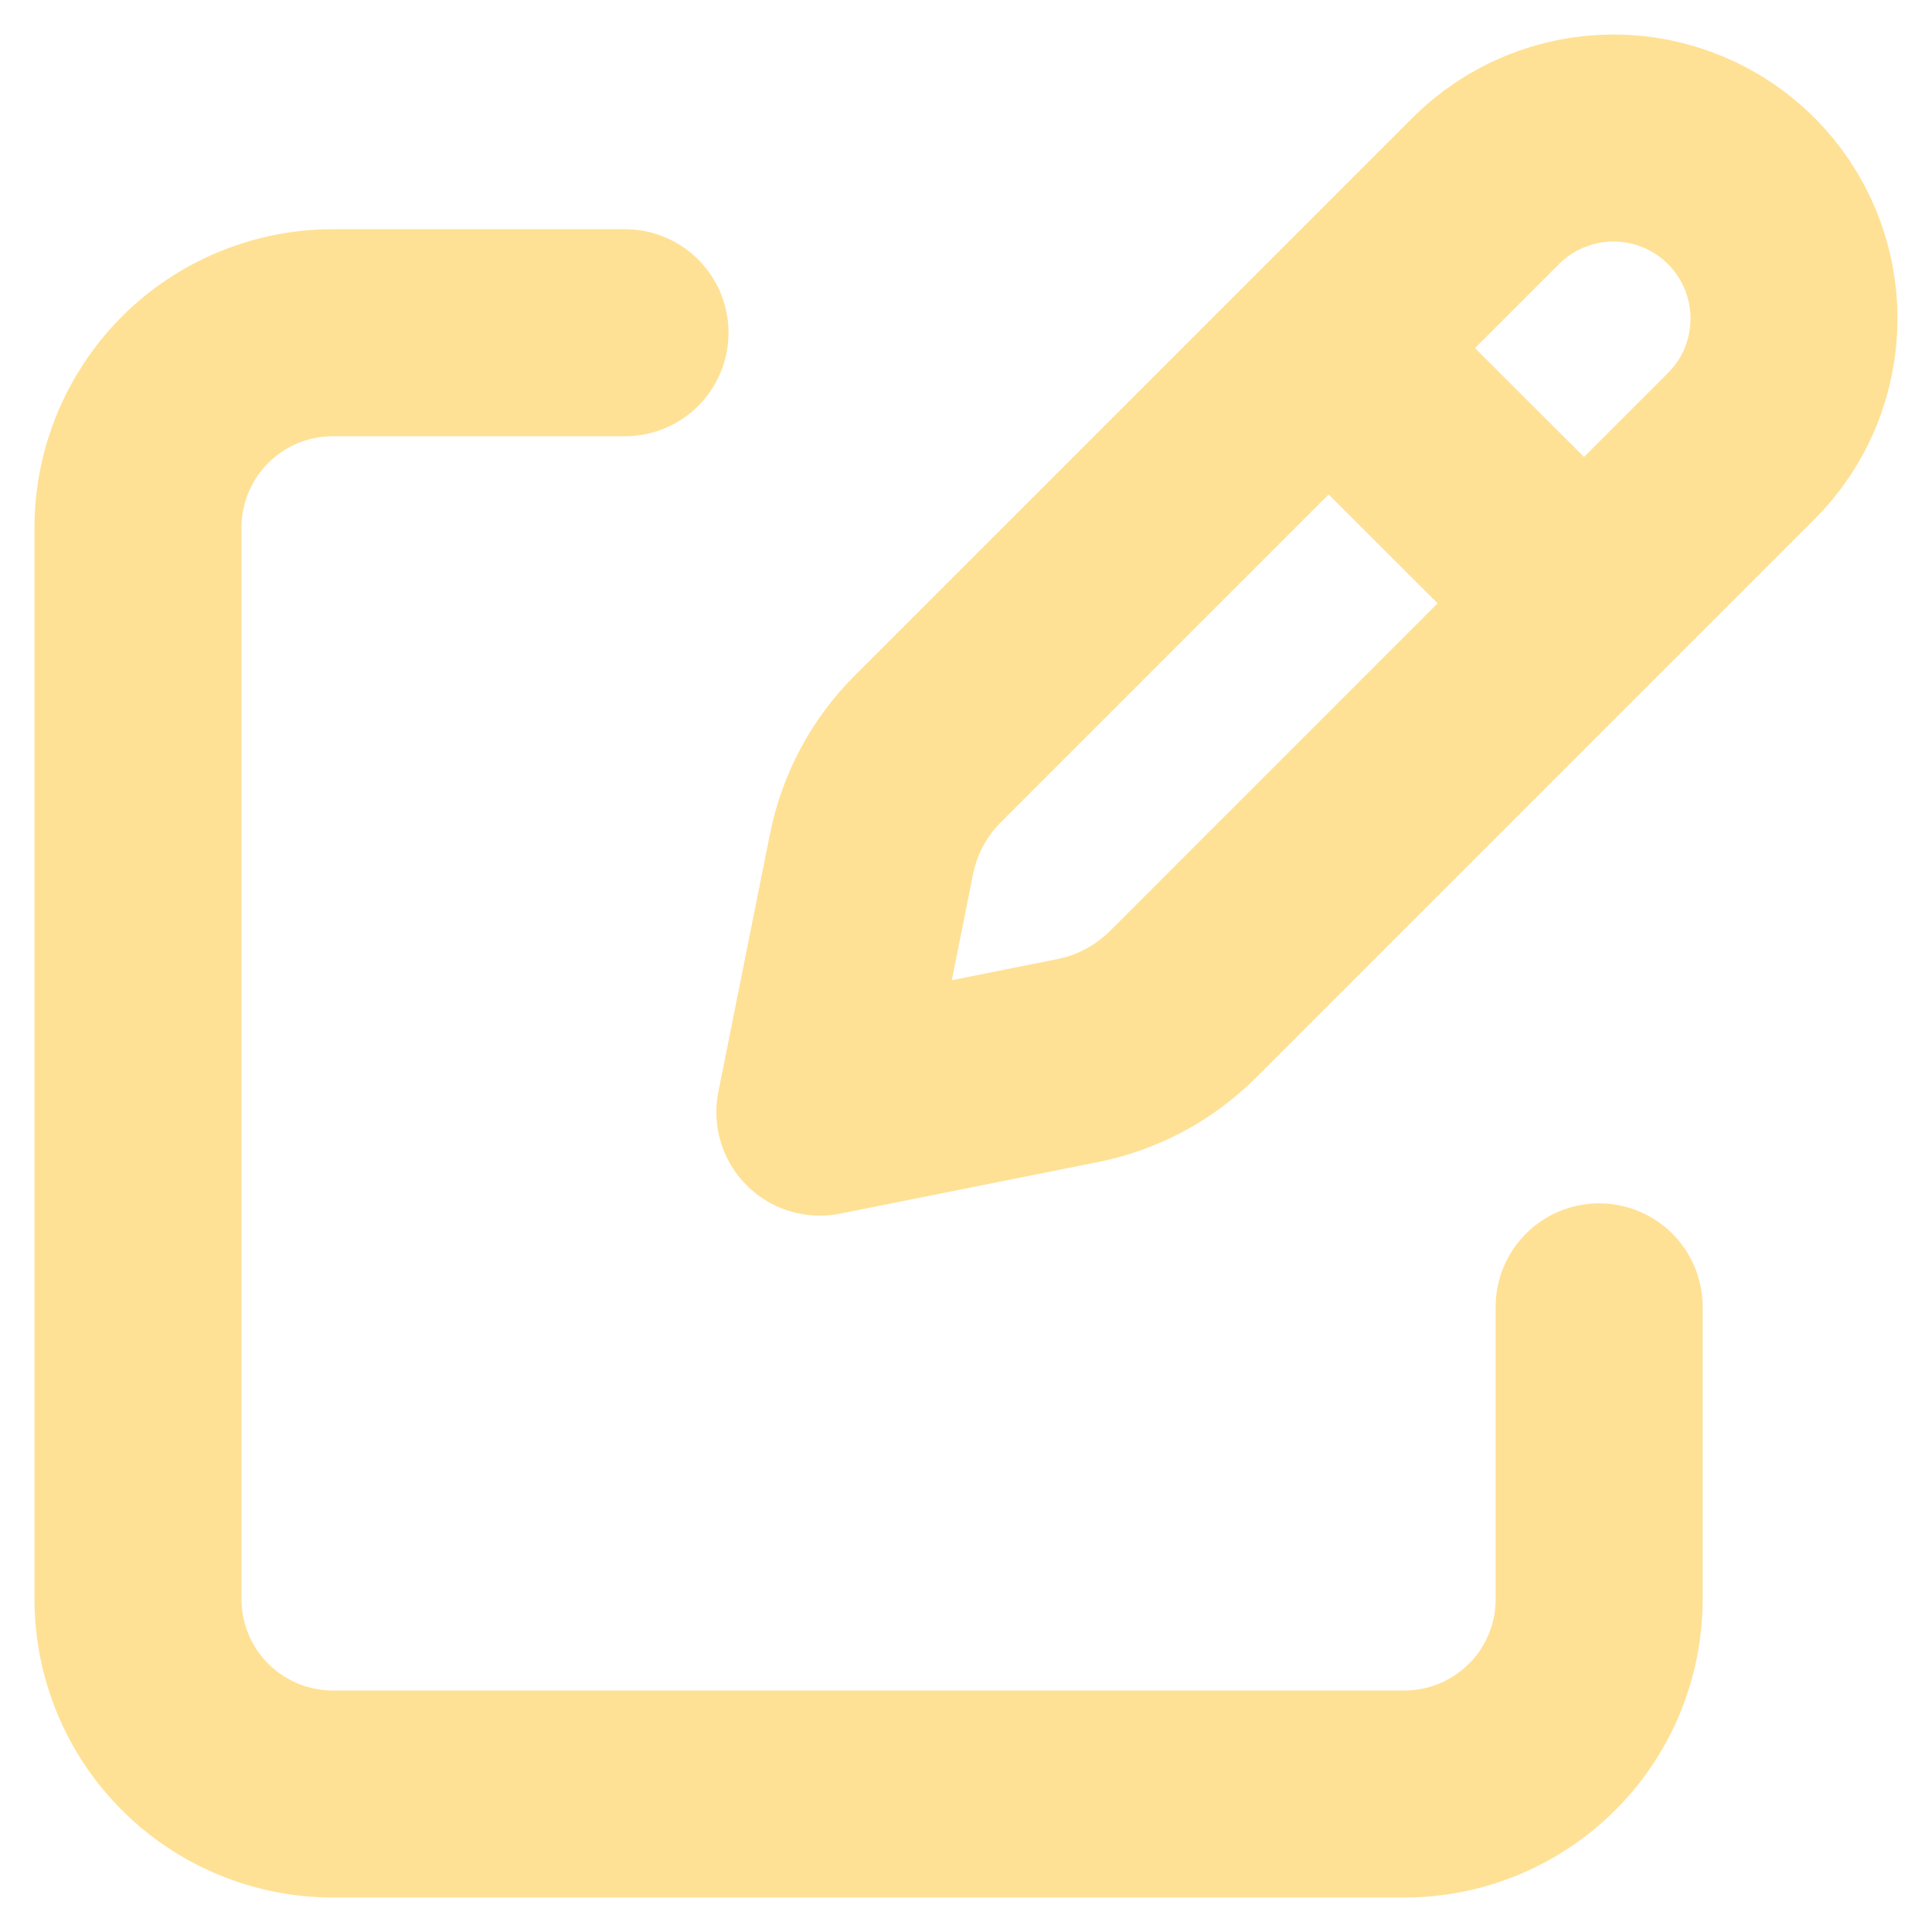
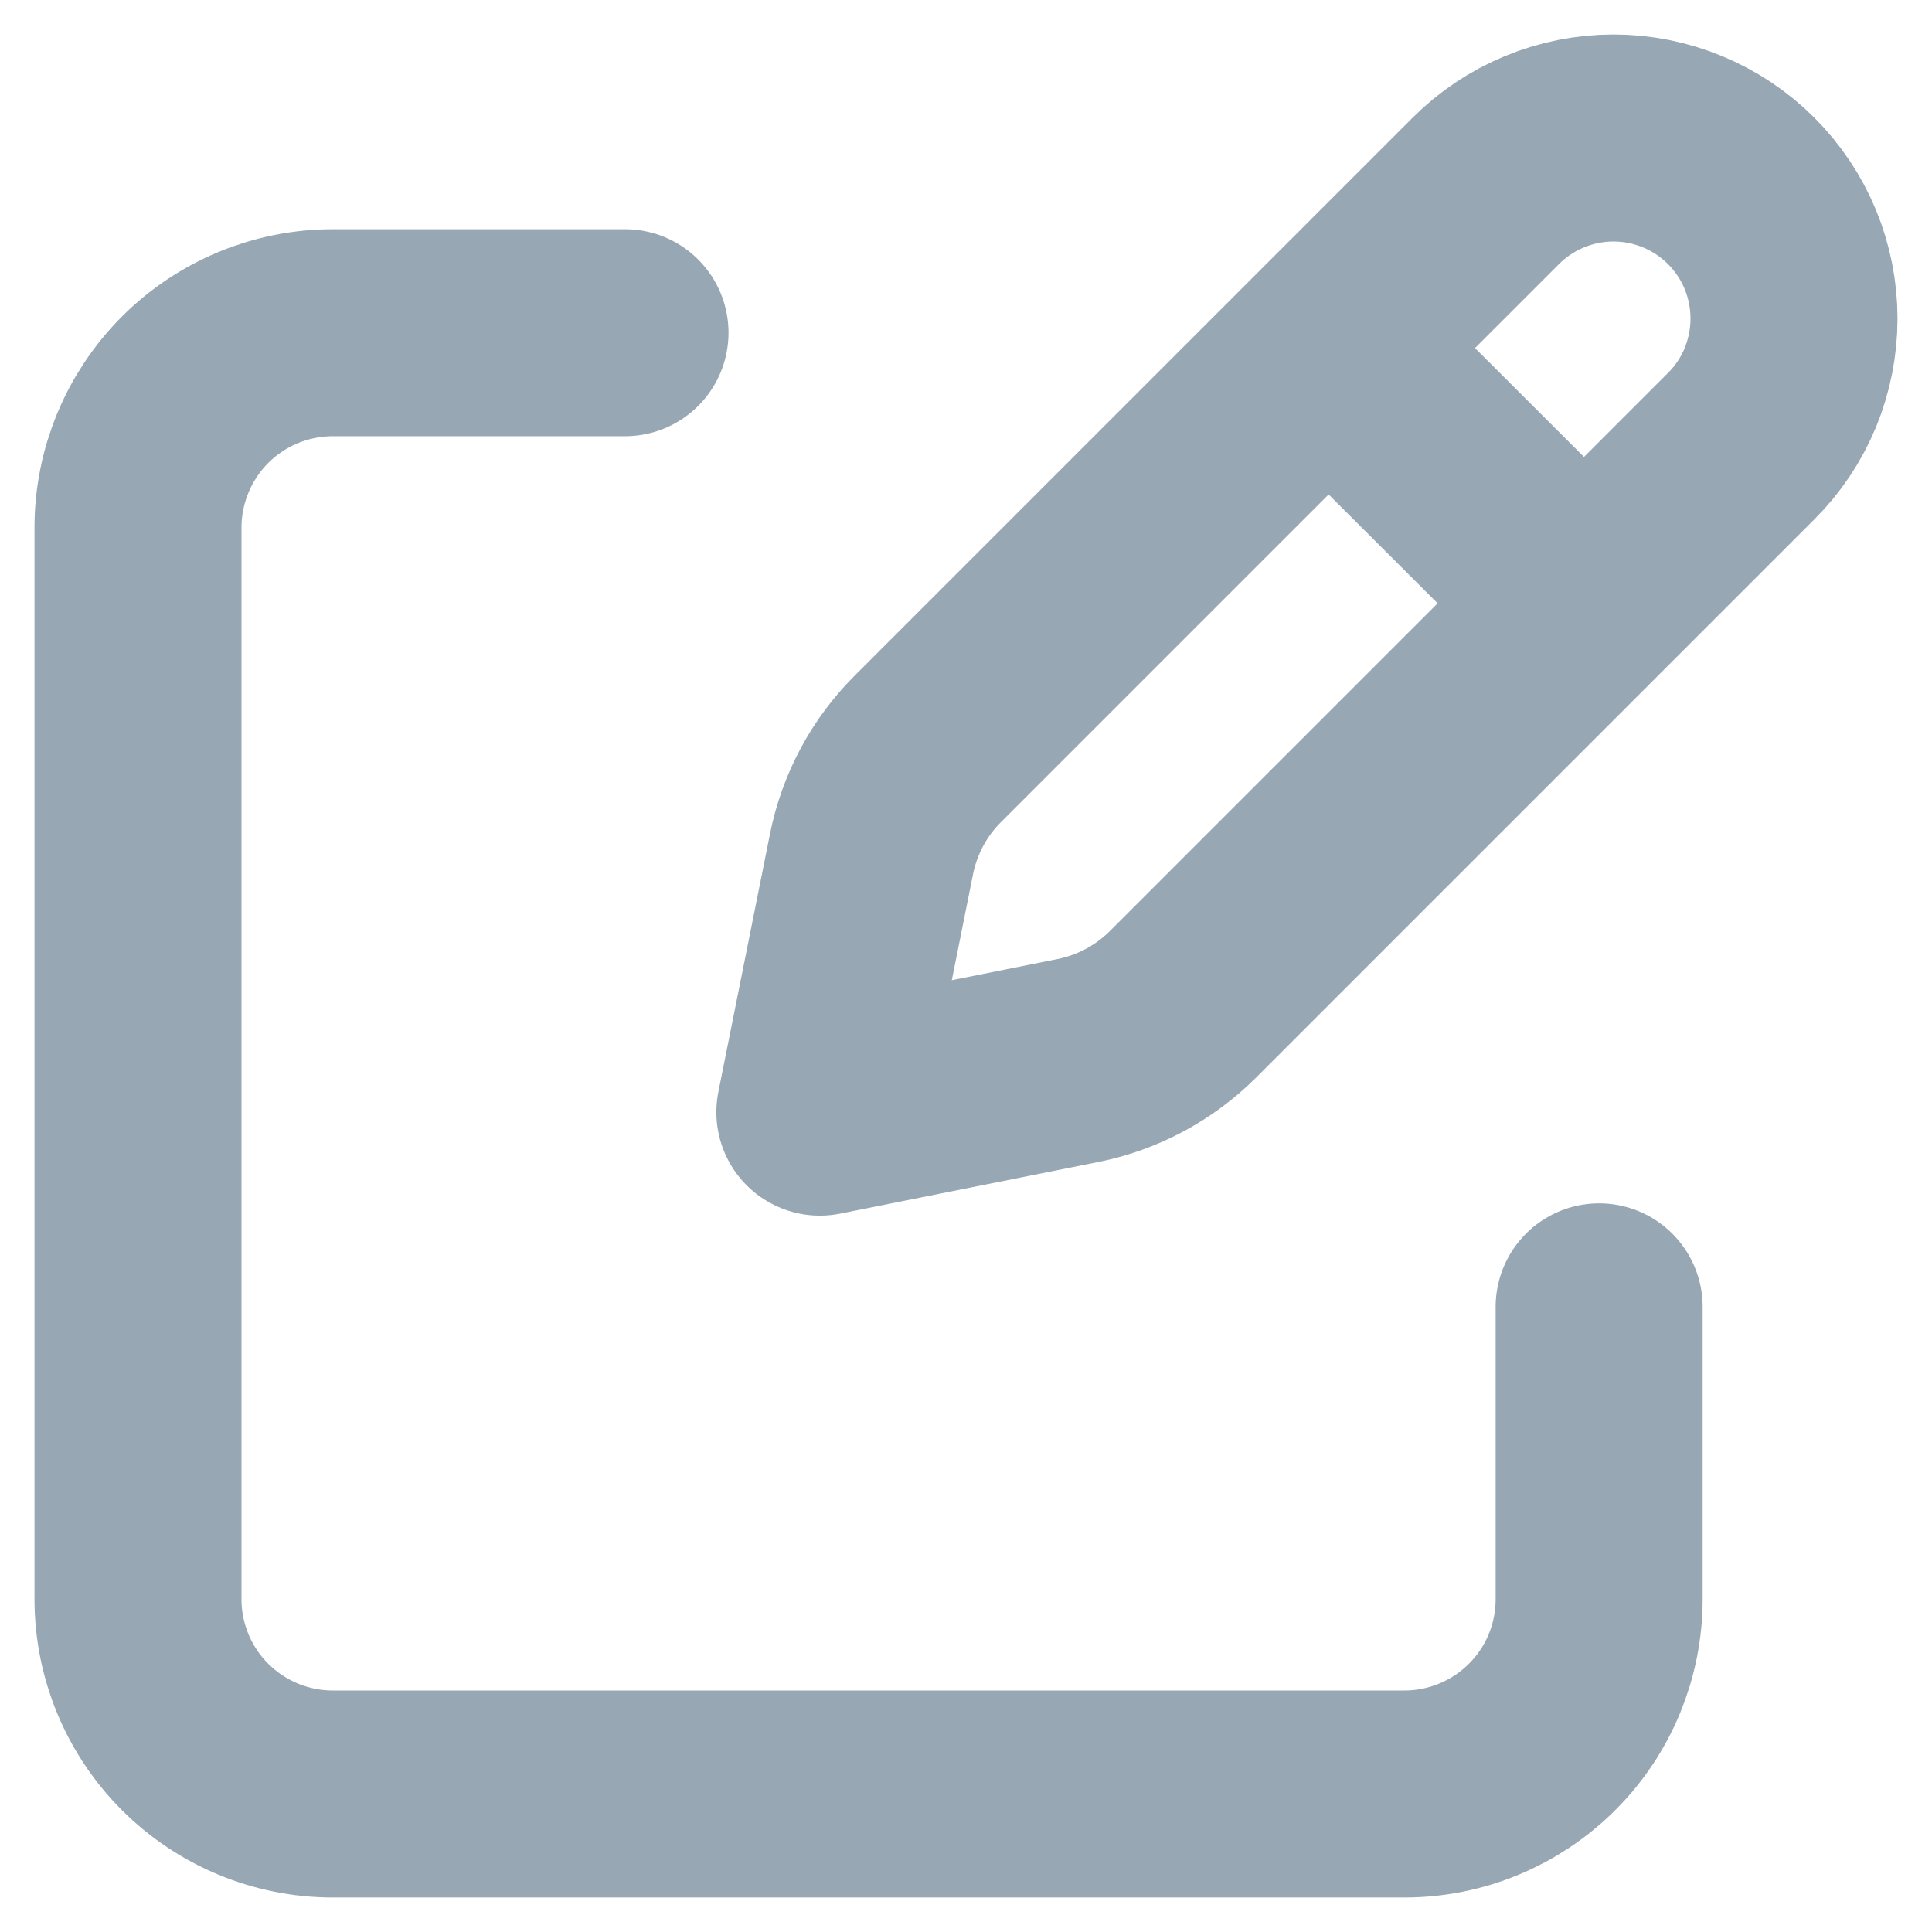
<svg xmlns="http://www.w3.org/2000/svg" width="14" height="14" viewBox="0 0 14 14" fill="none">
  <g opacity="0.45">
-     <path d="M9.805 2.7L11.301 4.194L9.805 2.7ZM10.767 1.383L6.724 5.426C6.515 5.634 6.373 5.9 6.315 6.19L5.941 8.059L7.811 7.685C8.1 7.627 8.365 7.485 8.574 7.276L12.617 3.233C12.739 3.112 12.835 2.968 12.901 2.809C12.966 2.65 13 2.48 13 2.308C13 2.136 12.966 1.966 12.901 1.808C12.835 1.649 12.739 1.505 12.617 1.383C12.496 1.262 12.351 1.165 12.193 1.1C12.034 1.034 11.864 1 11.692 1C11.52 1 11.35 1.034 11.191 1.1C11.033 1.165 10.888 1.262 10.767 1.383V1.383Z" stroke="#ffbc13" stroke-width="1.5" stroke-linecap="round" stroke-linejoin="round" />
-     <path d="M11.588 9.47V11.588C11.588 11.963 11.44 12.322 11.175 12.586C10.91 12.851 10.551 13 10.177 13H2.412C2.037 13 1.678 12.851 1.413 12.586C1.149 12.322 1 11.963 1 11.588V3.823C1 3.449 1.149 3.09 1.413 2.825C1.678 2.56 2.037 2.411 2.412 2.411H4.529" stroke="#ffbc13" stroke-width="1.5" stroke-linecap="round" stroke-linejoin="round" />
+     <path d="M9.805 2.7L11.301 4.194L9.805 2.7ZM10.767 1.383L6.724 5.426C6.515 5.634 6.373 5.9 6.315 6.19L5.941 8.059L7.811 7.685C8.1 7.627 8.365 7.485 8.574 7.276L12.617 3.233C12.739 3.112 12.835 2.968 12.901 2.809C12.966 2.65 13 2.48 13 2.308C13 2.136 12.966 1.966 12.901 1.808C12.835 1.649 12.739 1.505 12.617 1.383C12.496 1.262 12.351 1.165 12.193 1.1C12.034 1.034 11.864 1 11.692 1C11.52 1 11.35 1.034 11.191 1.1C11.033 1.165 10.888 1.262 10.767 1.383V1.383Z" stroke="#183c56" stroke-width="1.5" stroke-linecap="round" stroke-linejoin="round" />
+     <path d="M11.588 9.47V11.588C11.588 11.963 11.44 12.322 11.175 12.586C10.91 12.851 10.551 13 10.177 13H2.412C2.037 13 1.678 12.851 1.413 12.586C1.149 12.322 1 11.963 1 11.588V3.823C1 3.449 1.149 3.09 1.413 2.825C1.678 2.56 2.037 2.411 2.412 2.411H4.529" stroke="#183c56" stroke-width="1.5" stroke-linecap="round" stroke-linejoin="round" />
  </g>
</svg>
